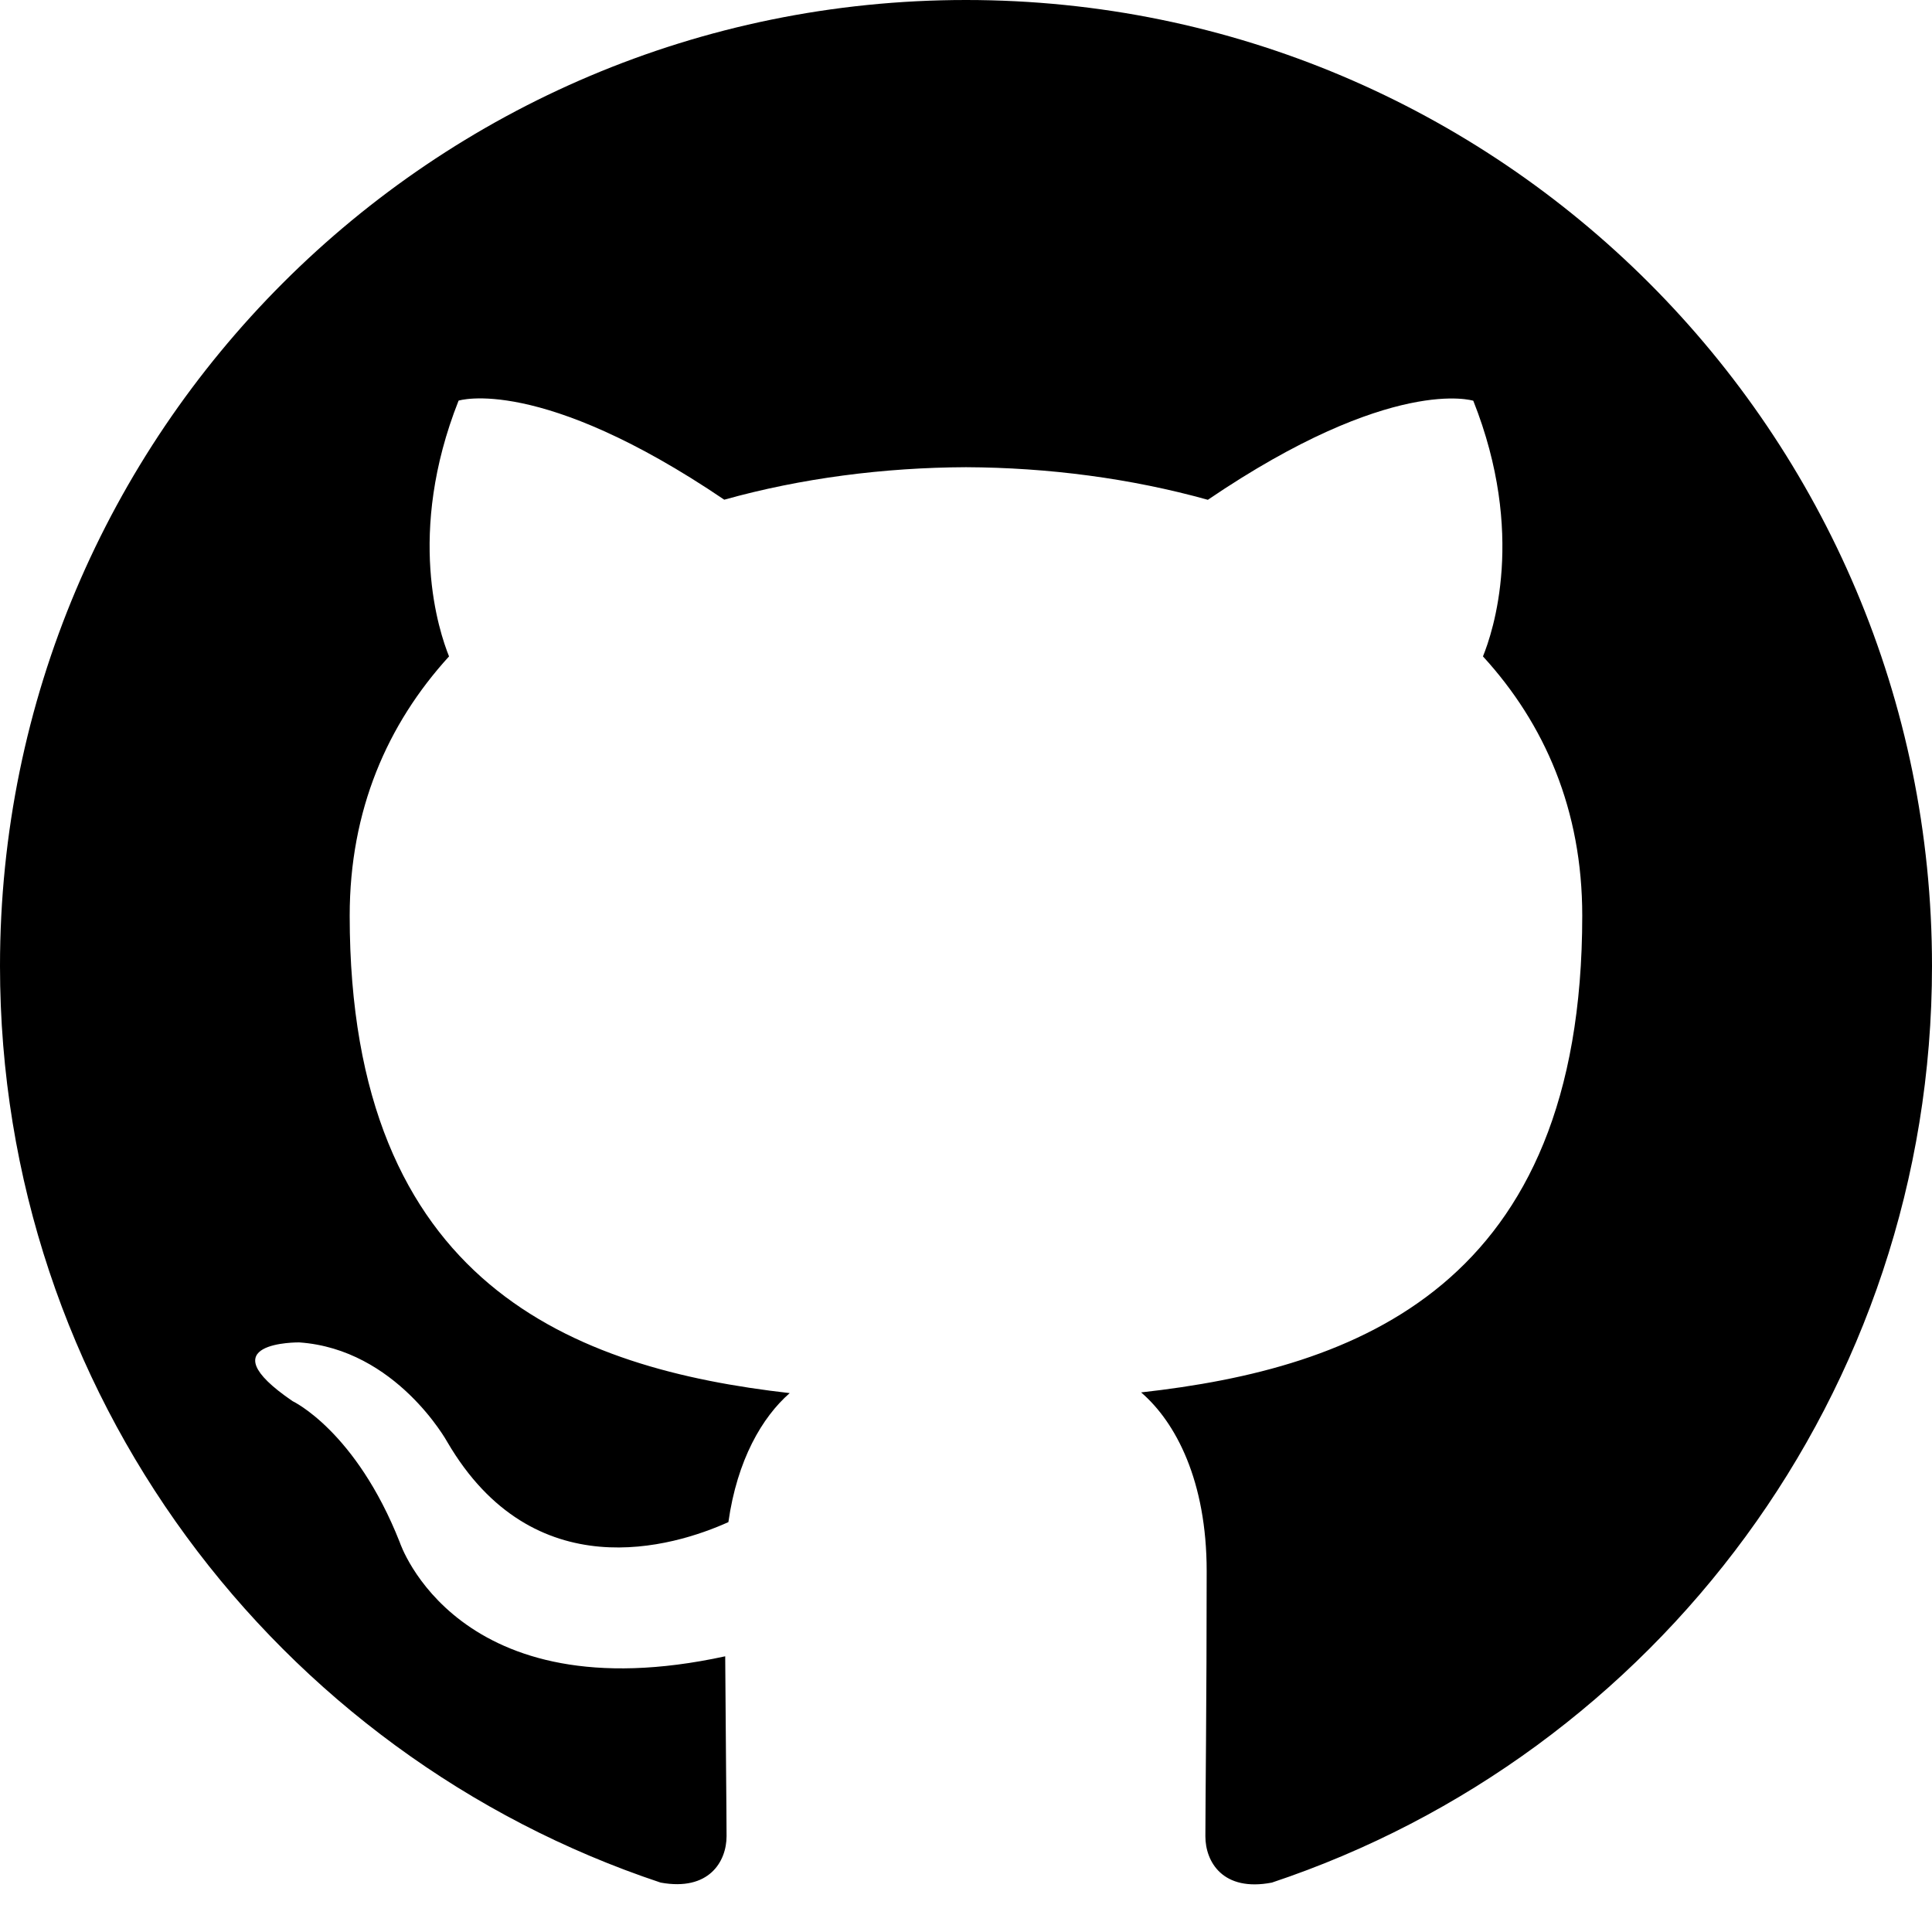
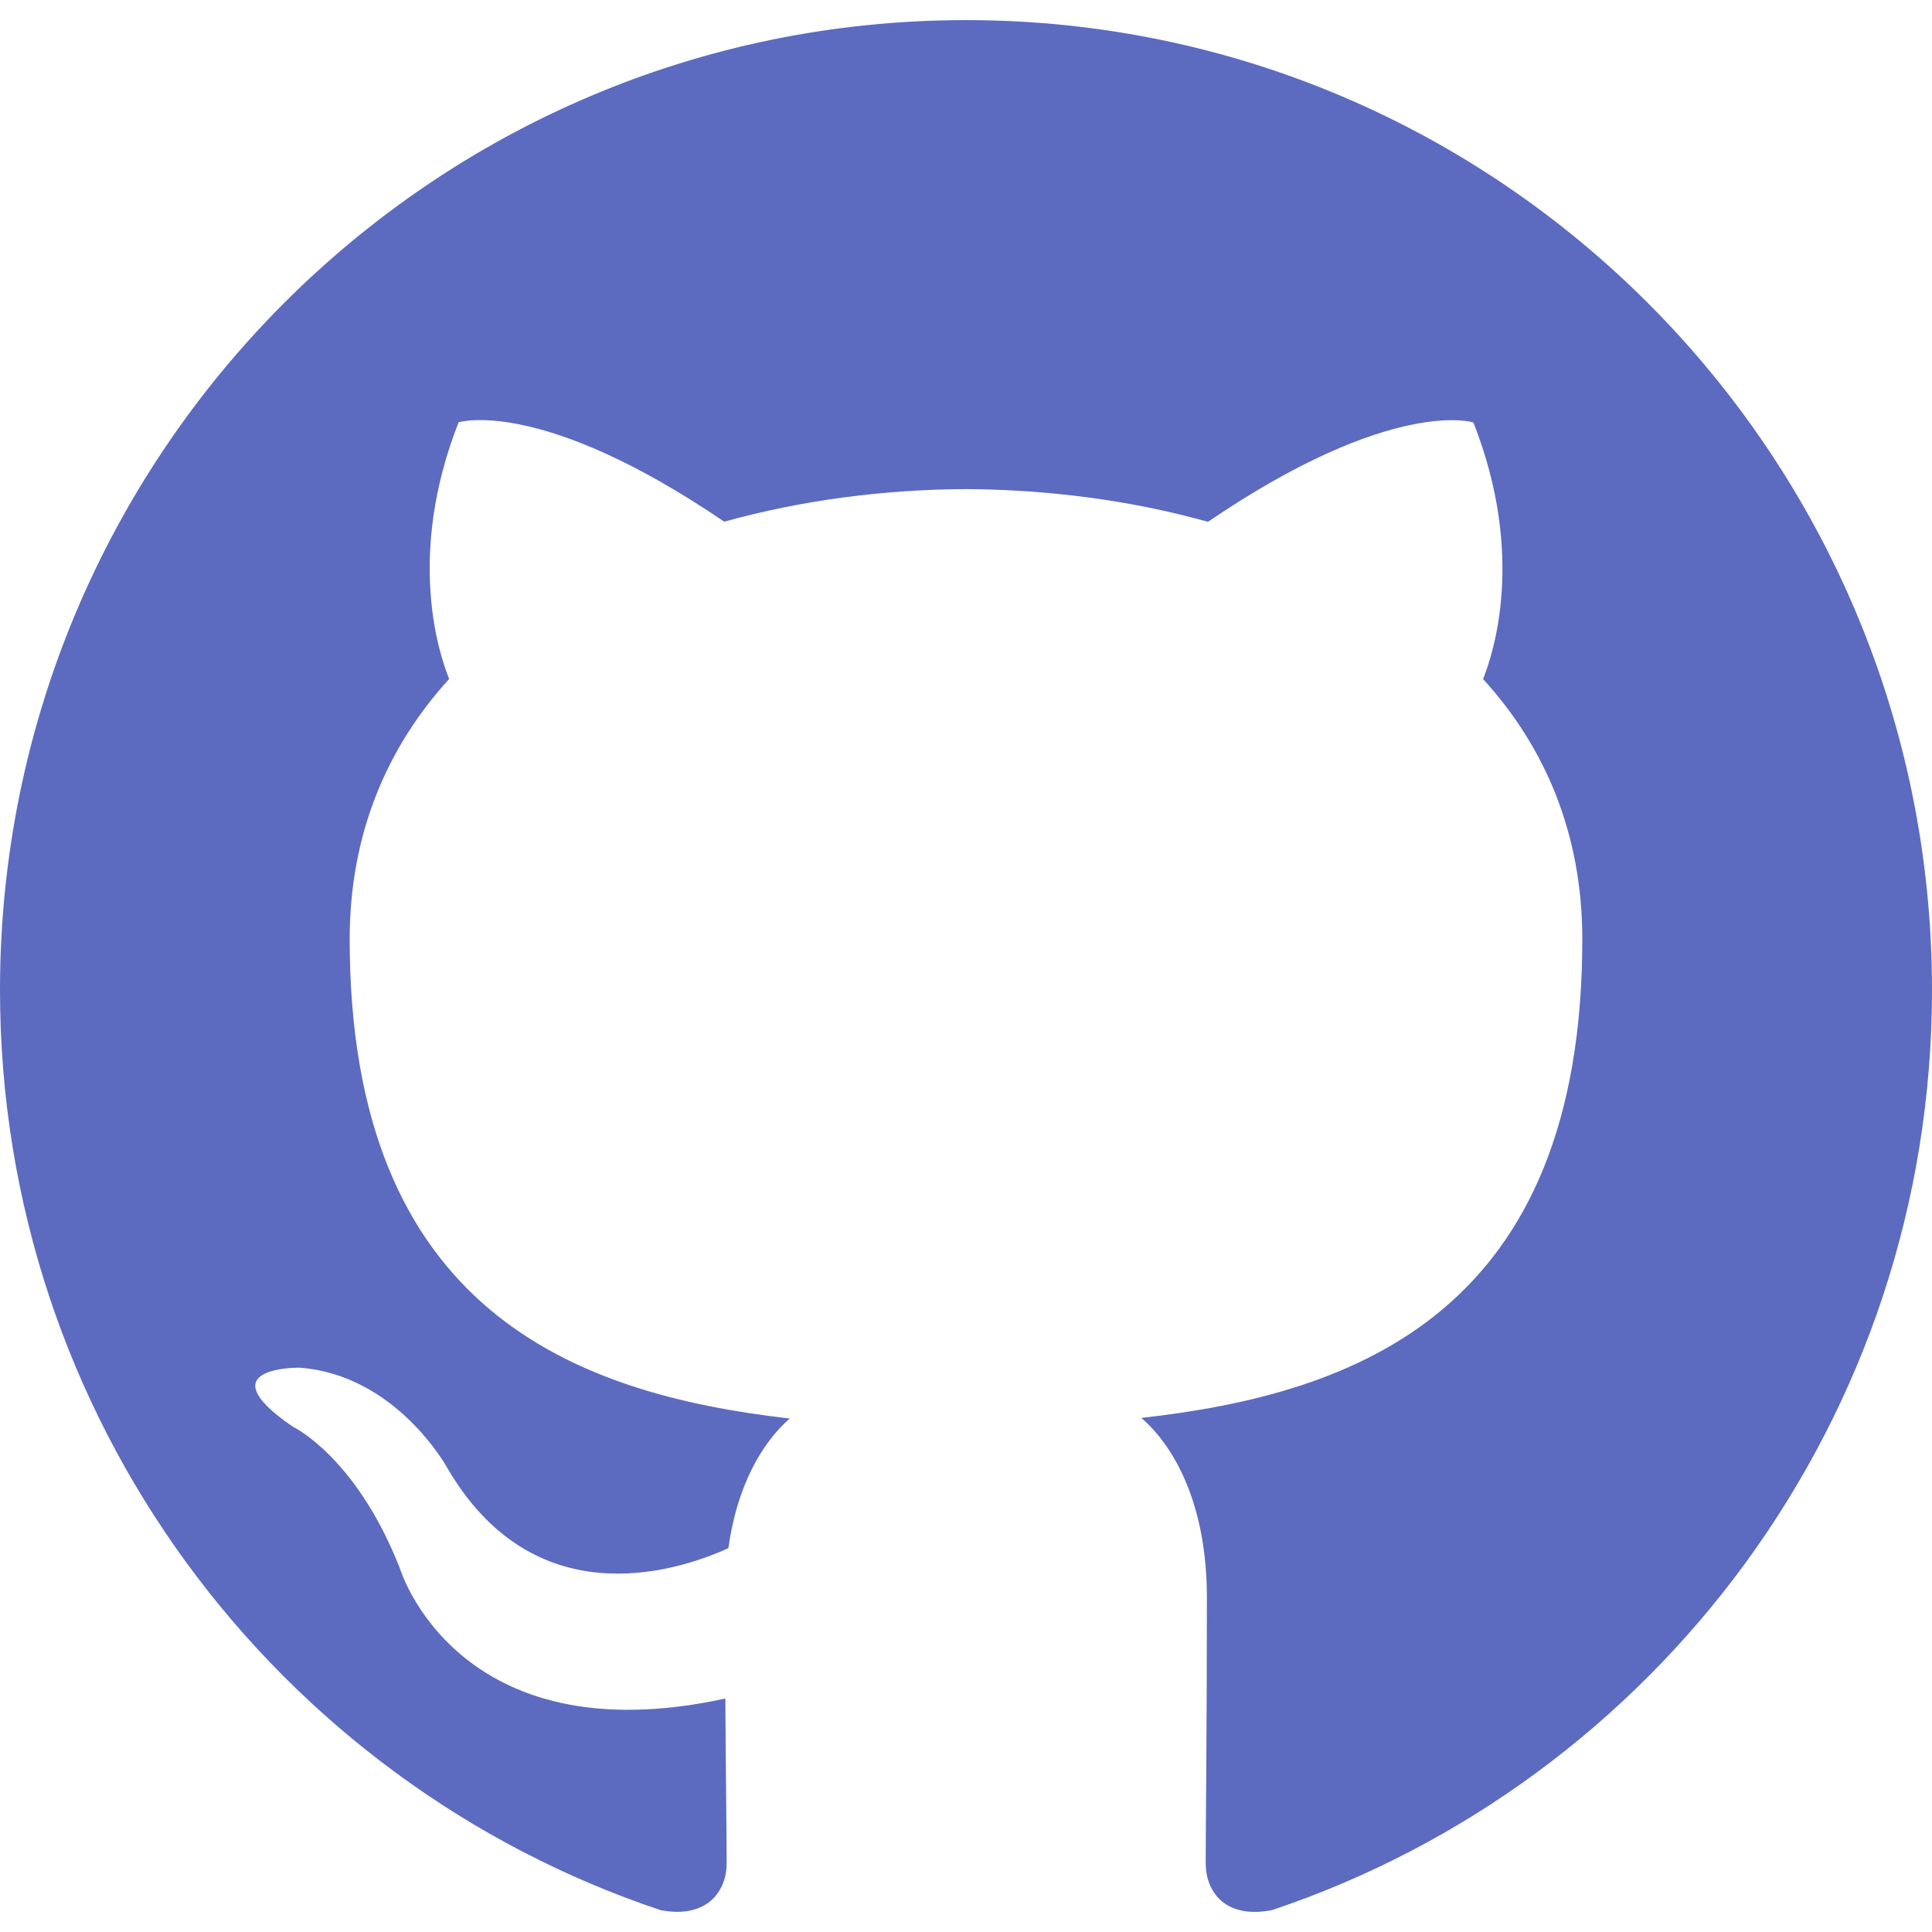
- <svg xmlns="http://www.w3.org/2000/svg" height="1024" width="1024">
-   <path d="M512 0C229.25 0 0 229.25 0 512c0 226.25 146.688 418.125 350.156 485.812 25.594 4.688 34.938-11.125 34.938-24.625 0-12.188-0.469-52.562-0.719-95.312C242 908.812 211.906 817.5 211.906 817.5c-23.312-59.125-56.844-74.875-56.844-74.875-46.531-31.75 3.53-31.125 3.53-31.125 51.406 3.562 78.47 52.75 78.47 52.75 45.688 78.25 119.875 55.625 149 42.5 4.654-33 17.904-55.625 32.5-68.375C304.906 725.438 185.344 681.5 185.344 485.312c0-55.938 19.969-101.562 52.656-137.406-5.219-13-22.844-65.094 5.062-135.562 0 0 42.938-13.75 140.812 52.5 40.812-11.406 84.594-17.031 128.125-17.219 43.5 0.188 87.312 5.875 128.188 17.281 97.688-66.312 140.688-52.5 140.688-52.5 28 70.531 10.375 122.562 5.125 135.5 32.812 35.844 52.625 81.469 52.625 137.406 0 196.688-119.75 240-233.812 252.688 18.438 15.875 34.75 47 34.75 94.75 0 68.438-0.688 123.625-0.688 140.5 0 13.625 9.312 29.562 35.25 24.562C877.438 930 1024 738.125 1024 512 1024 229.25 794.75 0 512 0z" />
+ <svg xmlns="http://www.w3.org/2000/svg" version="1.1" id="Capa_1" x="0px" y="0px" viewBox="0 0 512 512" style="enable-background:new 0 0 512 512;" xml:space="preserve">
+   <path style="fill:#5C6BC0;" d="M255.968,5.329C114.624,5.329,0,120.401,0,262.353c0,113.536,73.344,209.856,175.104,243.872  c12.8,2.368,17.472-5.568,17.472-12.384c0-6.112-0.224-22.272-0.352-43.712c-71.2,15.52-86.24-34.464-86.24-34.464  c-11.616-29.696-28.416-37.6-28.416-37.6c-23.264-15.936,1.728-15.616,1.728-15.616c25.696,1.824,39.2,26.496,39.2,26.496  c22.848,39.264,59.936,27.936,74.528,21.344c2.304-16.608,8.928-27.936,16.256-34.368c-56.832-6.496-116.608-28.544-116.608-127.008  c0-28.064,9.984-51.008,26.368-68.992c-2.656-6.496-11.424-32.64,2.496-68c0,0,21.504-6.912,70.4,26.336  c20.416-5.696,42.304-8.544,64.096-8.64c21.728,0.128,43.648,2.944,64.096,8.672c48.864-33.248,70.336-26.336,70.336-26.336  c13.952,35.392,5.184,61.504,2.56,68c16.416,17.984,26.304,40.928,26.304,68.992c0,98.72-59.84,120.448-116.864,126.816  c9.184,7.936,17.376,23.616,17.376,47.584c0,34.368-0.32,62.08-0.32,70.496c0,6.88,4.608,14.88,17.6,12.352  C438.72,472.145,512,375.857,512,262.353C512,120.401,397.376,5.329,255.968,5.329z" />
+   <g>
+ </g>
+   <g>
+ </g>
+   <g>
+ </g>
+   <g>
+ </g>
+   <g>
+ </g>
+   <g>
+ </g>
+   <g>
+ </g>
+   <g>
+ </g>
+   <g>
+ </g>
+   <g>
+ </g>
+   <g>
+ </g>
+   <g>
+ </g>
+   <g>
+ </g>
+   <g>
+ </g>
+   <g>
+ </g>
</svg>
